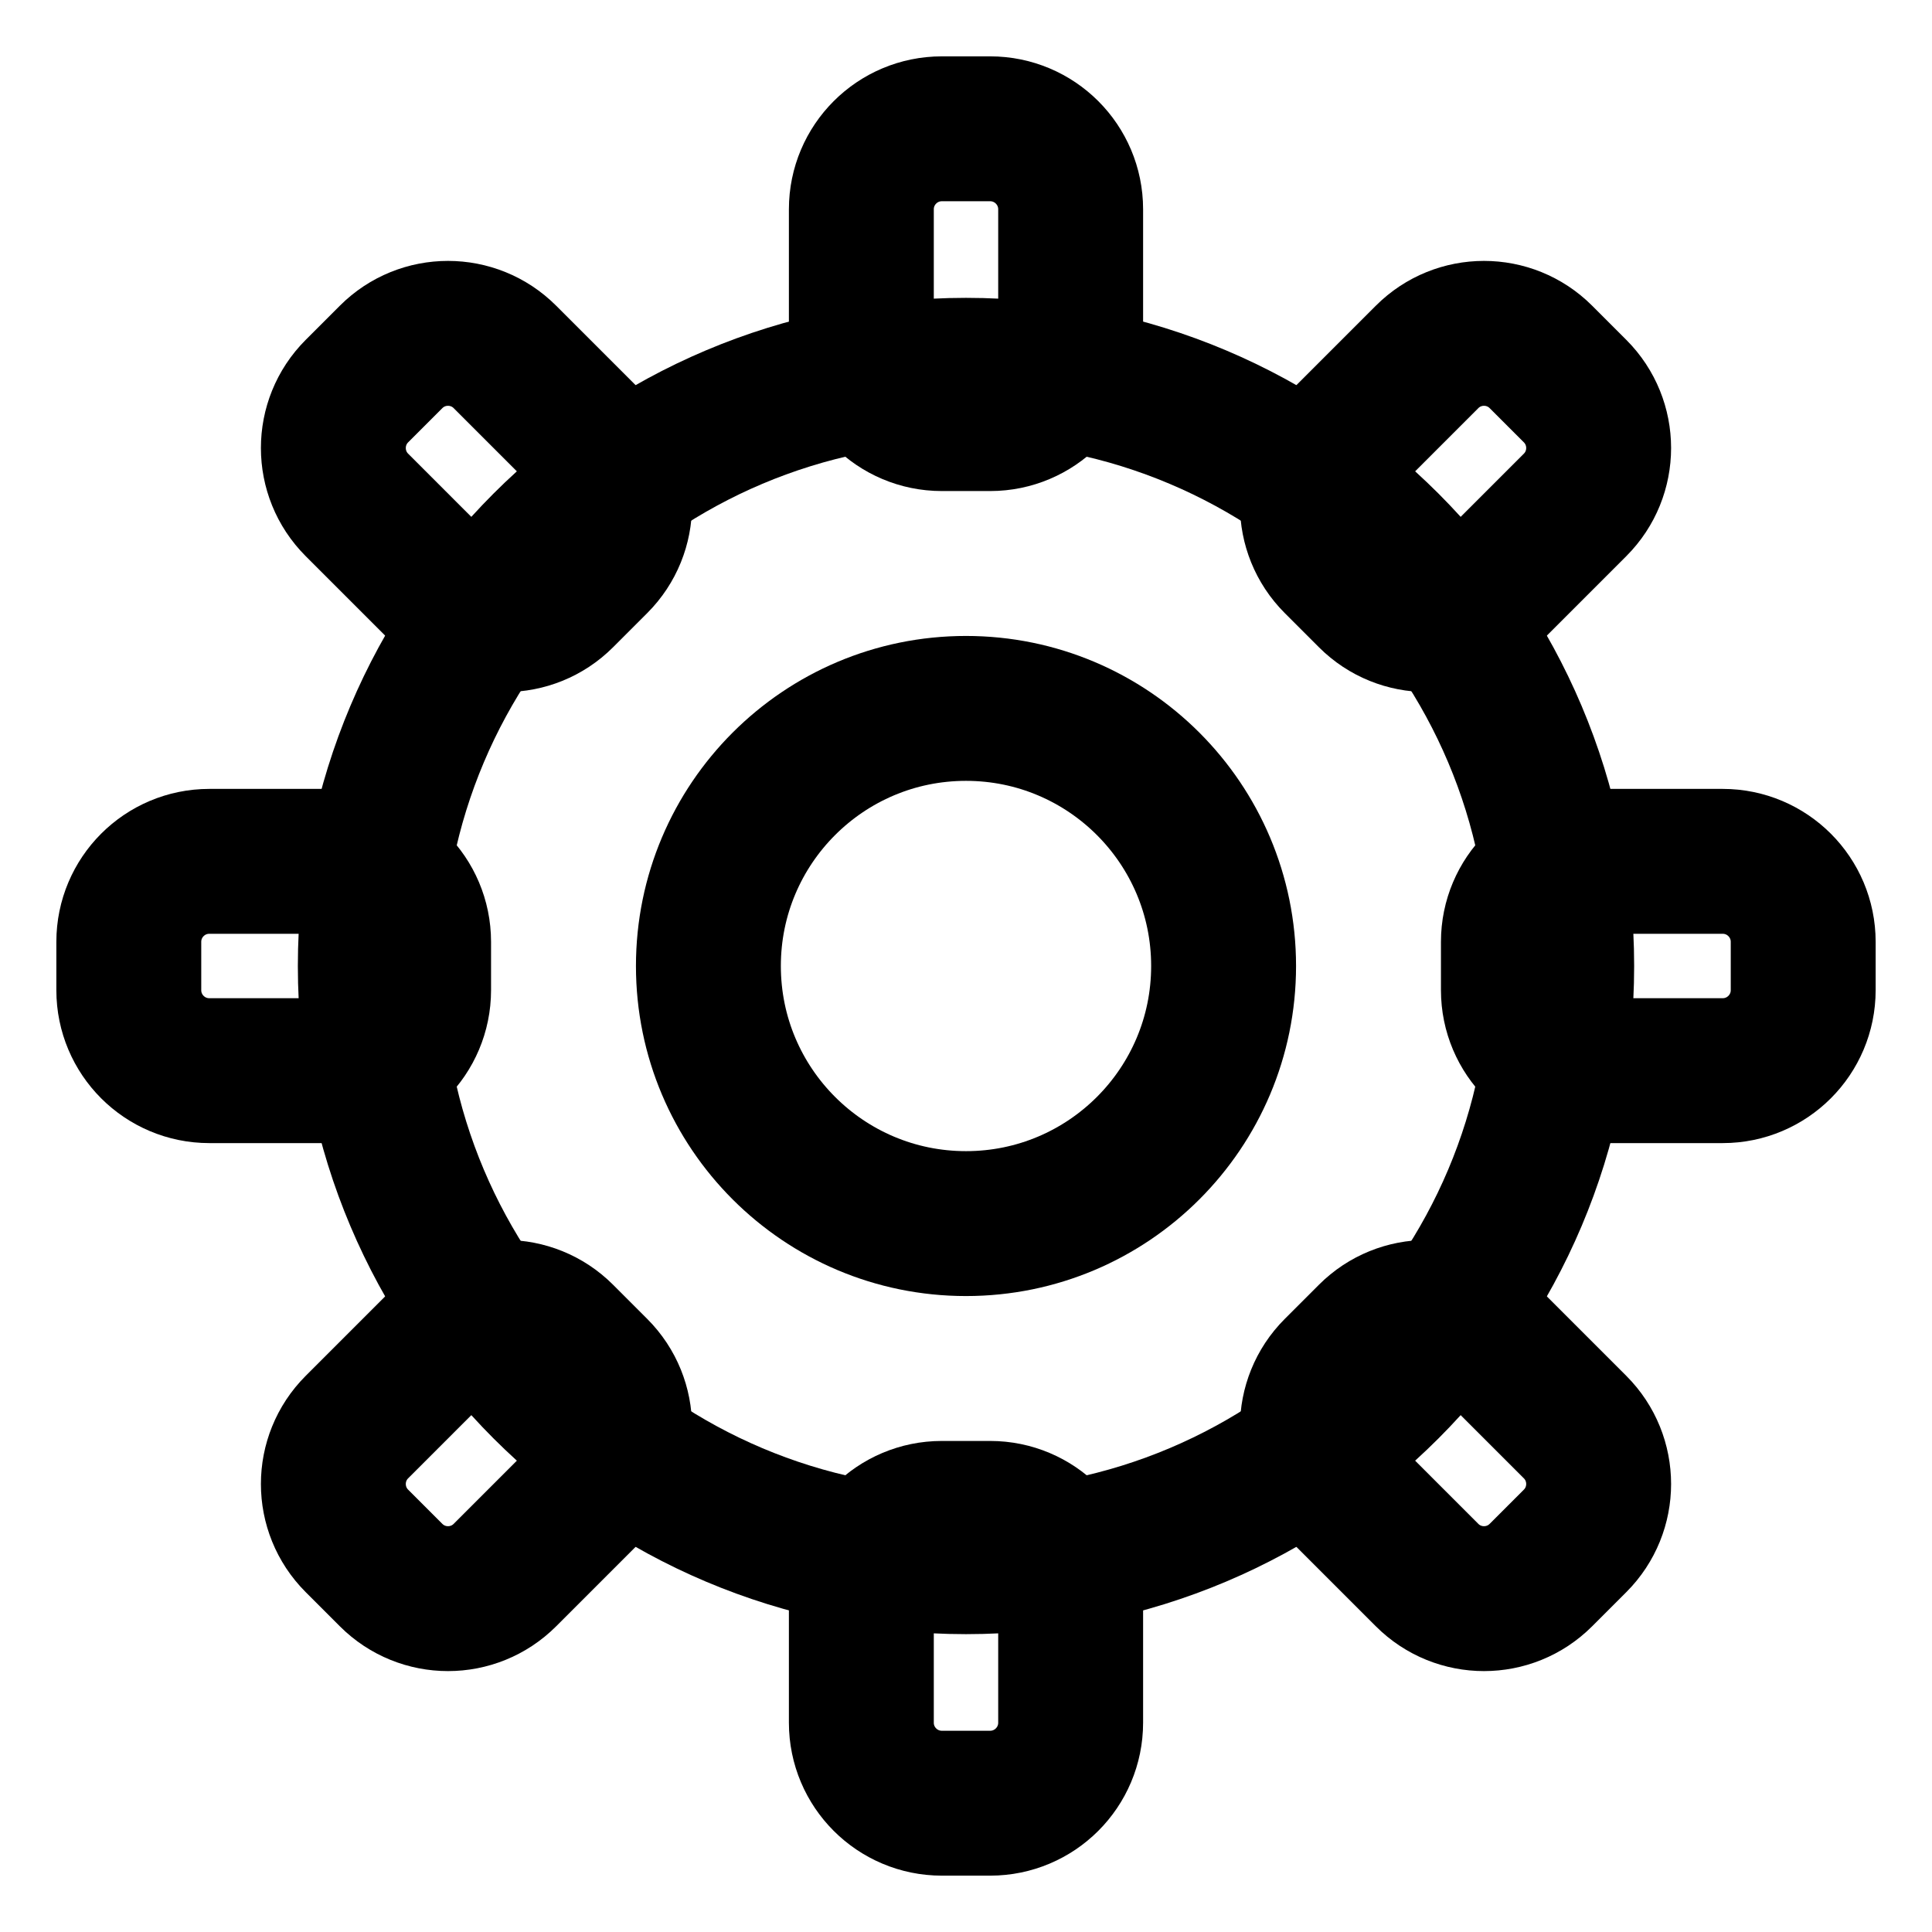
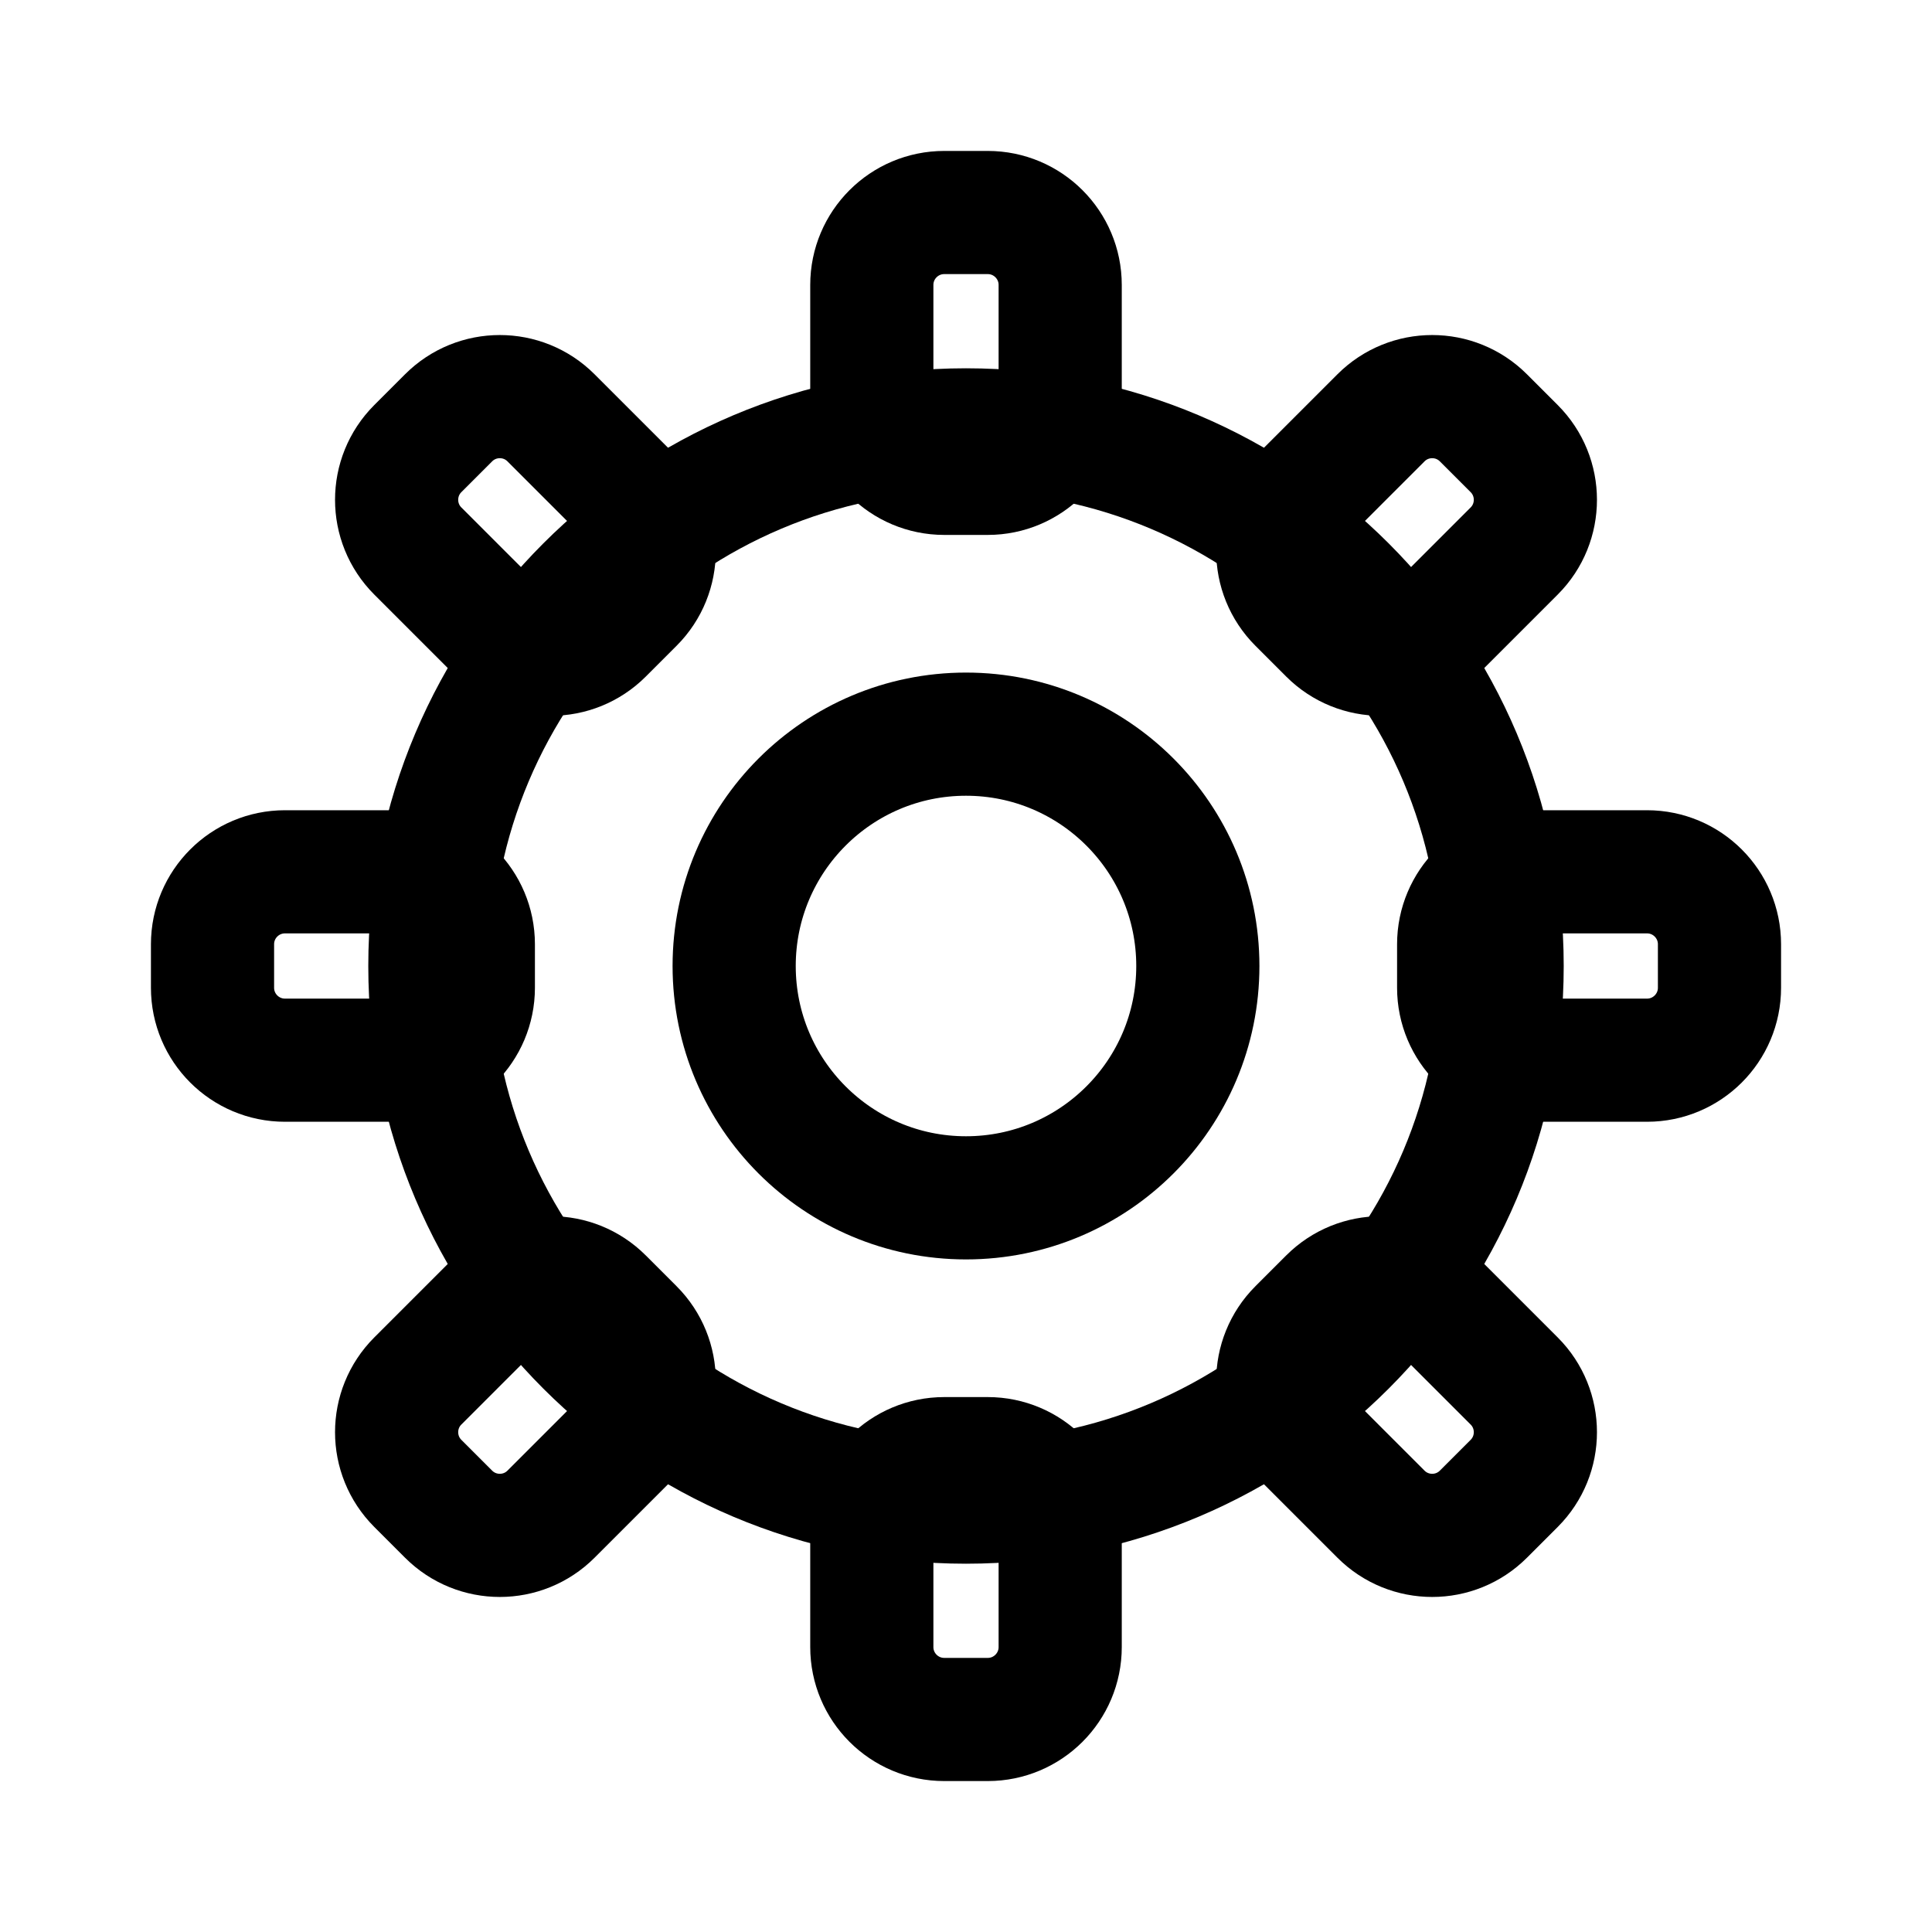
- <svg xmlns="http://www.w3.org/2000/svg" width="24" height="24" viewBox="0 0 24 24" fill="none" stroke="currentColor" stroke-width="1.8" stroke-linecap="round" stroke-linejoin="round">
-   <circle cx="12" cy="12" r="7.4" />
-   <circle cx="12" cy="12" r="3.2" />
-   <rect x="10.7" y="1.6" width="2.6" height="3.6" rx="1" />
-   <rect x="10.7" y="18.8" width="2.6" height="3.6" rx="1" />
-   <rect x="1.6" y="10.7" width="3.6" height="2.6" rx="1" />
-   <rect x="18.8" y="10.7" width="3.6" height="2.6" rx="1" />
-   <rect x="10.7" y="1.6" width="2.6" height="3.6" rx="1" transform="rotate(45 12 12)" />
-   <rect x="10.7" y="18.8" width="2.6" height="3.6" rx="1" transform="rotate(45 12 12)" />
-   <rect x="1.6" y="10.7" width="3.6" height="2.6" rx="1" transform="rotate(45 12 12)" />
-   <rect x="18.8" y="10.7" width="3.6" height="2.6" rx="1" transform="rotate(45 12 12)" />
+ <svg xmlns="http://www.w3.org/2000/svg" width="24" height="24" viewBox="0 0 24 24" fill="none" stroke="currentColor" stroke-width="1.7" stroke-linecap="round" stroke-linejoin="round">
+   <g transform="translate(12 12) scale(0.9) translate(-12 -12)">
+     <circle cx="12" cy="12" r="7.4" />
+     <circle cx="12" cy="12" r="3.2" />
+     <rect x="10.7" y="1.6" width="2.6" height="3.6" rx="1" />
+     <rect x="10.7" y="18.8" width="2.6" height="3.6" rx="1" />
+     <rect x="1.6" y="10.7" width="3.6" height="2.6" rx="1" />
+     <rect x="18.8" y="10.7" width="3.6" height="2.6" rx="1" />
+     <rect x="10.7" y="1.6" width="2.6" height="3.6" rx="1" transform="rotate(45 12 12)" />
+     <rect x="10.7" y="18.8" width="2.6" height="3.6" rx="1" transform="rotate(45 12 12)" />
+     <rect x="1.6" y="10.7" width="3.6" height="2.6" rx="1" transform="rotate(45 12 12)" />
+     <rect x="18.8" y="10.7" width="3.6" height="2.6" rx="1" transform="rotate(45 12 12)" />
+   </g>
</svg>
